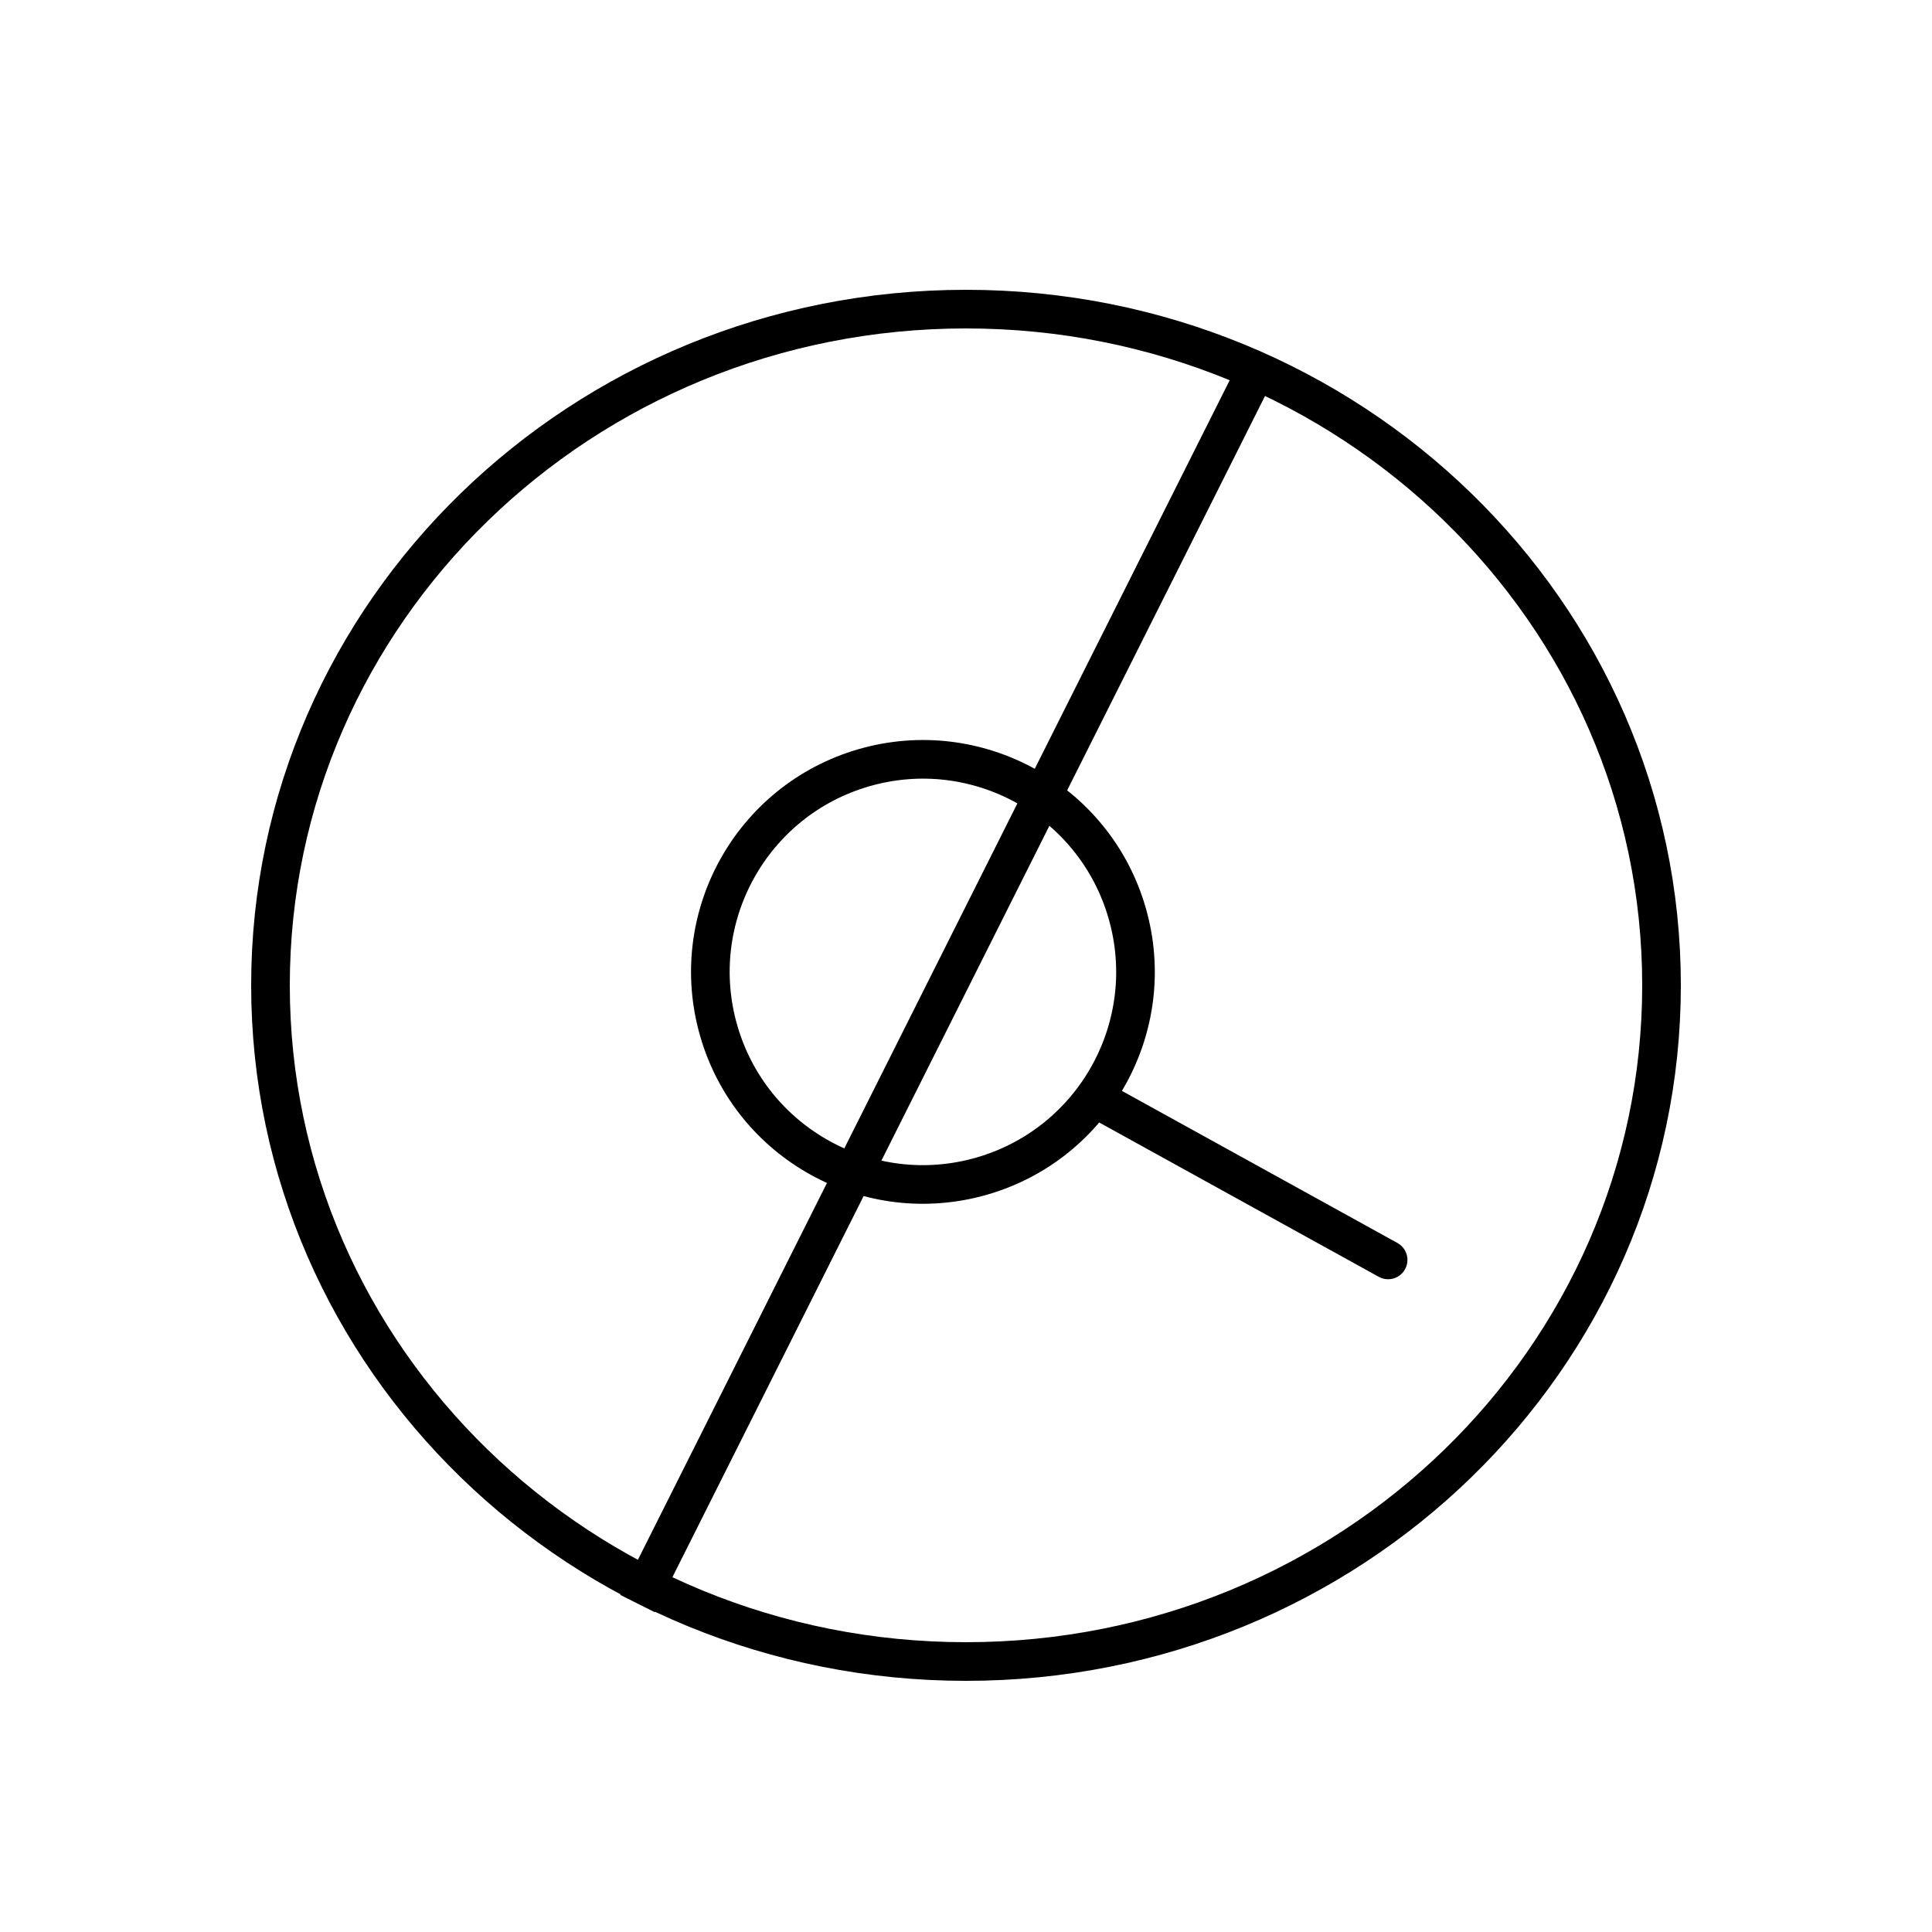
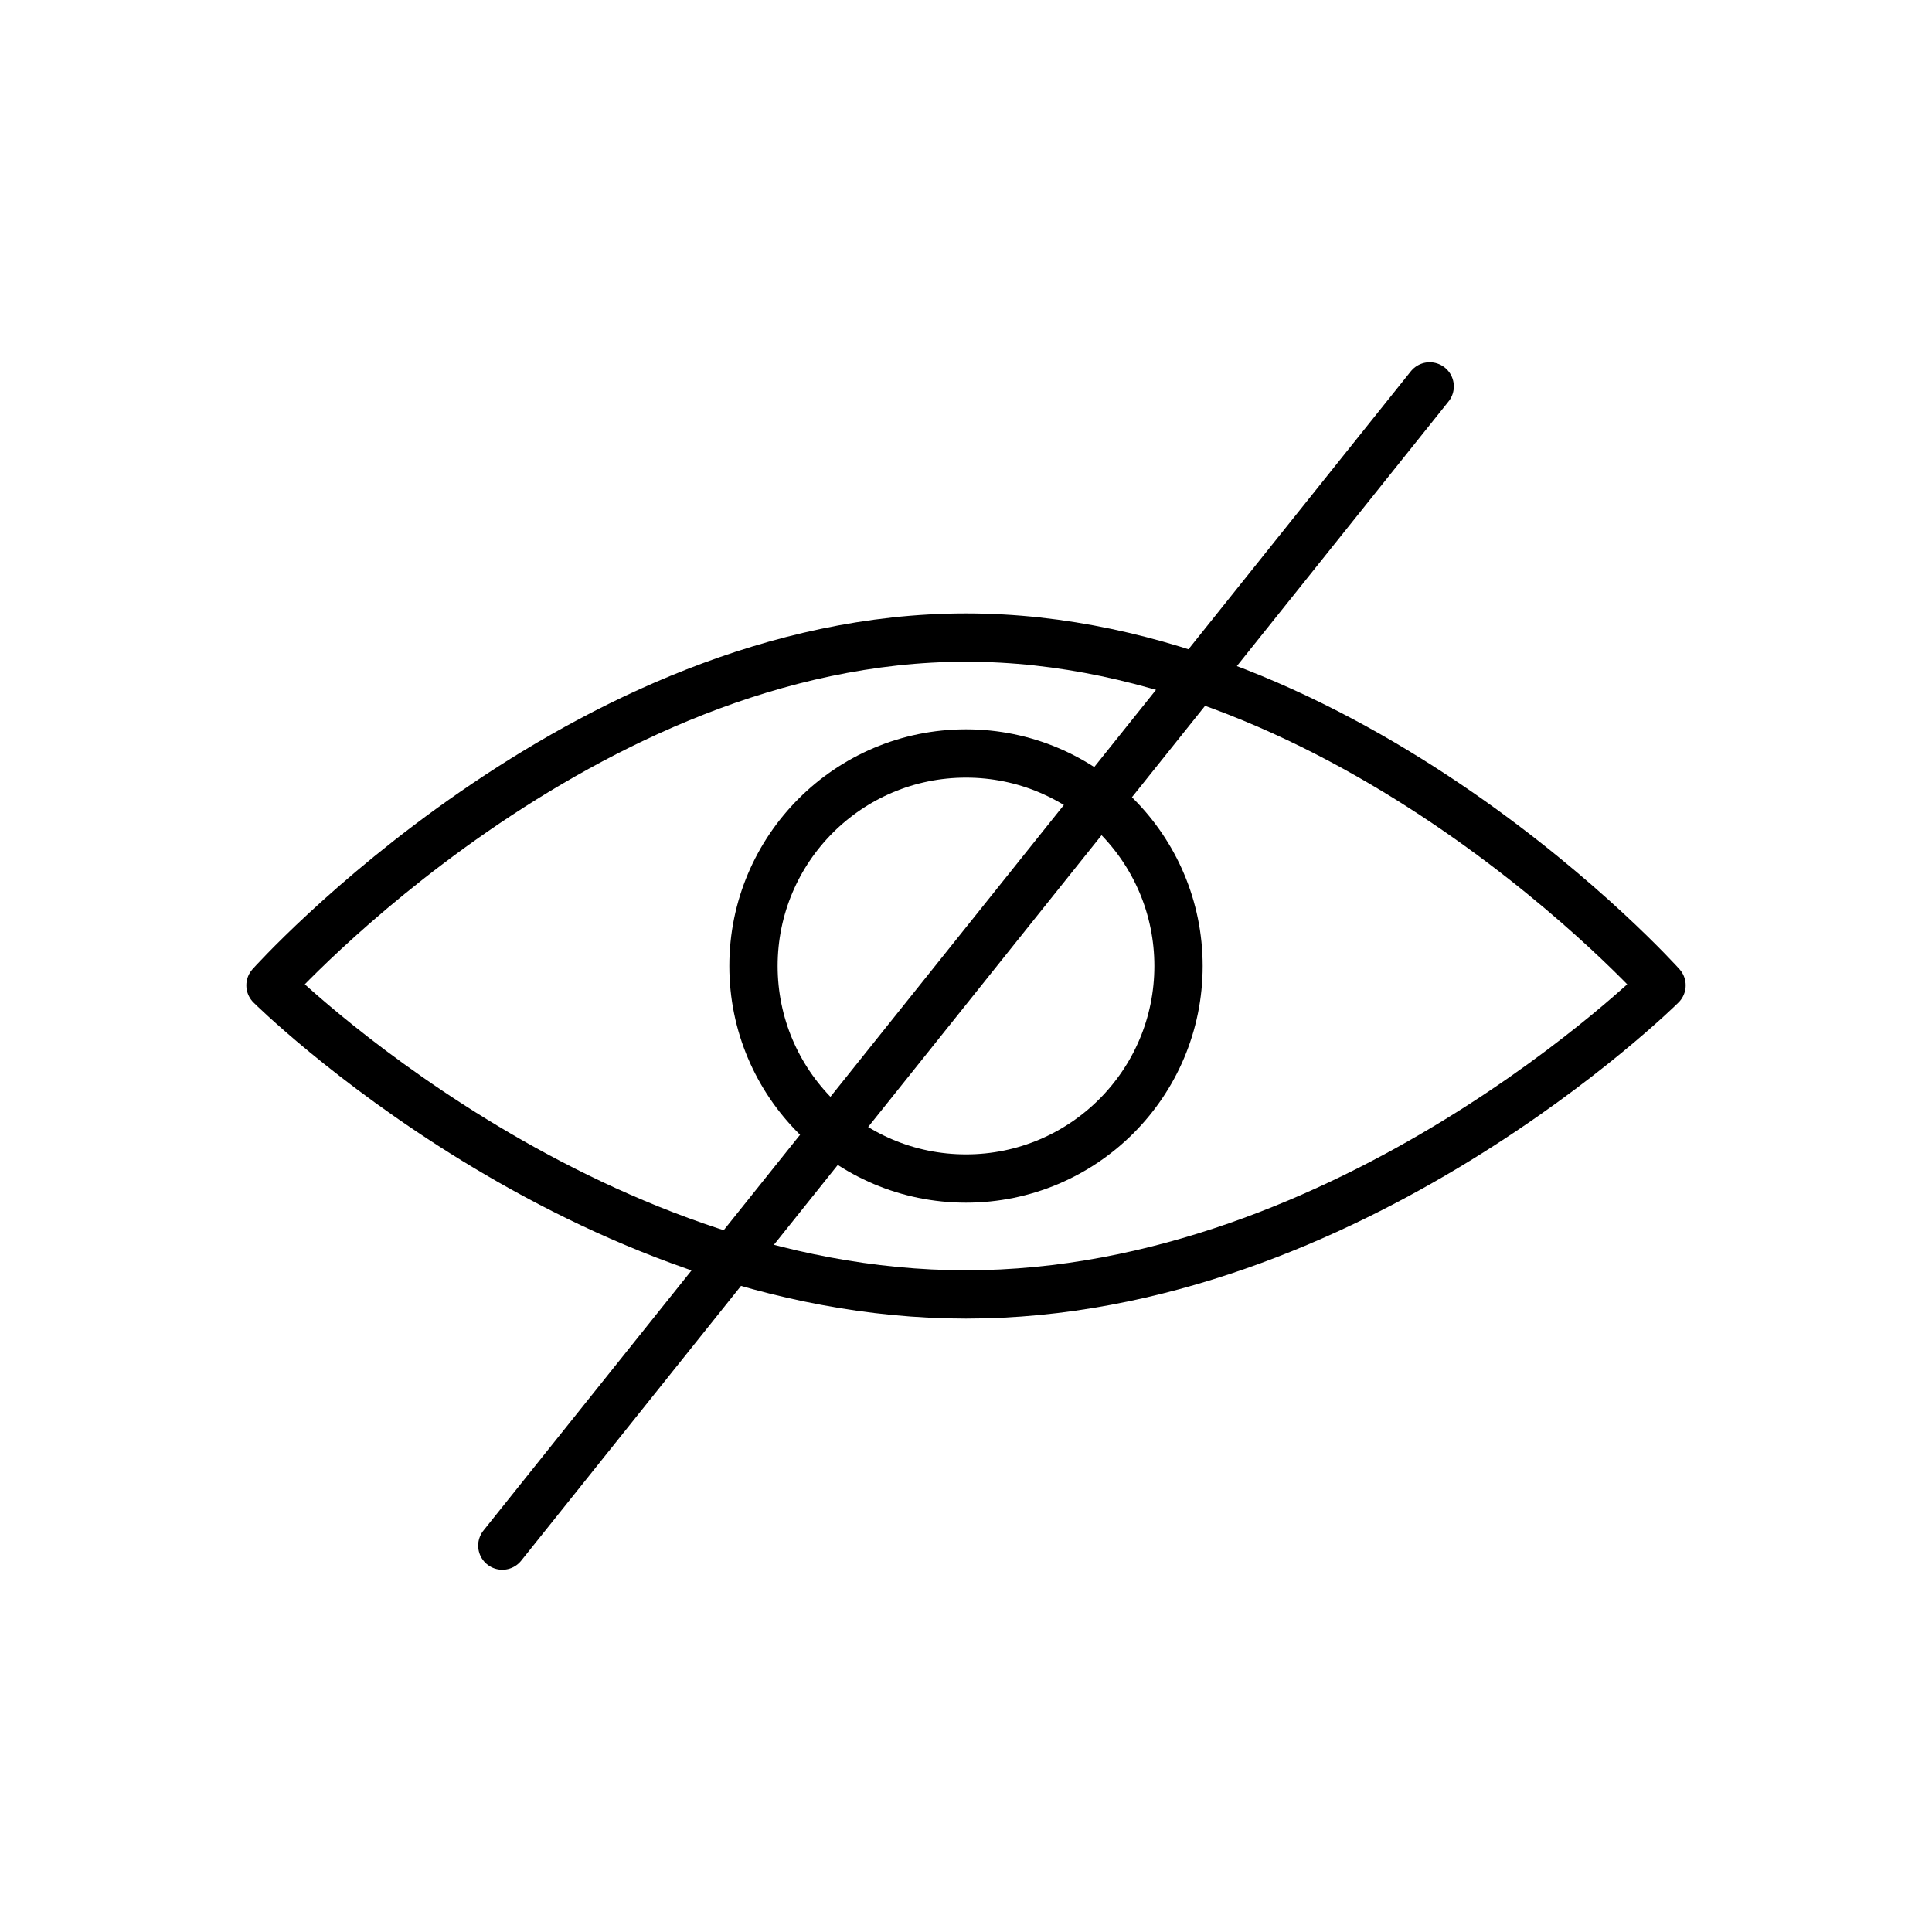
<svg xmlns="http://www.w3.org/2000/svg" version="1.1" width="50" height="50" xml:space="preserve" id="_OLSKSharedFeaturePrivate">
-   <g id="_OLSKSharedFeaturePrivate-group2">
-     <ellipse id="_OLSKSharedFeaturePrivate-oval" stroke="rgb(0, 0, 0)" fill="none" cx="25" cy="25.5" rx="18" ry="17.5" />
-     <path id="_OLSKSharedFeaturePrivate-bezier2" stroke="rgb(0, 0, 0)" stroke-miterlimit="10" fill="none" d="M 16.5,41.5 L 32.65,9.31" />
-   </g>
-   <g id="_OLSKSharedFeaturePrivate-group" transform="translate(26.5, 27) rotate(-16.1)">
-     <circle id="_OLSKSharedFeaturePrivate-oval2" stroke="rgb(0, 0, 0)" fill="none" cx="-2" cy="-2.5" r="5.5" />
-     <path id="_OLSKSharedFeaturePrivate-bezier" stroke="rgb(0, 0, 0)" stroke-linecap="round" stroke-miterlimit="10" fill="none" d="M 1.5,2 L 7.5,8" />
-   </g>
+   <path id="_OLSKSharedFeaturePrivate-bezier" stroke="rgb(0, 0, 0)" stroke-width="1.25" stroke-linecap="round" stroke-miterlimit="10" fill="none" d="M 13,40 L 37,10" />
+   <path id="_OLSKSharedFeaturePrivate-oval" stroke="rgb(0, 0, 0)" stroke-width="1.25" stroke-linejoin="round" stroke-miterlimit="10" fill="none" d="M 43,25.5 C 43,25.5 34.94,33.5 25,33.5 15.06,33.5 7,25.5 7,25.5 7,25.5 15.06,16.5 25,16.5 34.94,16.5 43,25.5 43,25.5 Z M 43,25.5" />
+   <circle id="_OLSKSharedFeaturePrivate-oval2" stroke="rgb(0, 0, 0)" stroke-width="1.25" fill="none" cx="25" cy="25" r="5.5" />
</svg>
